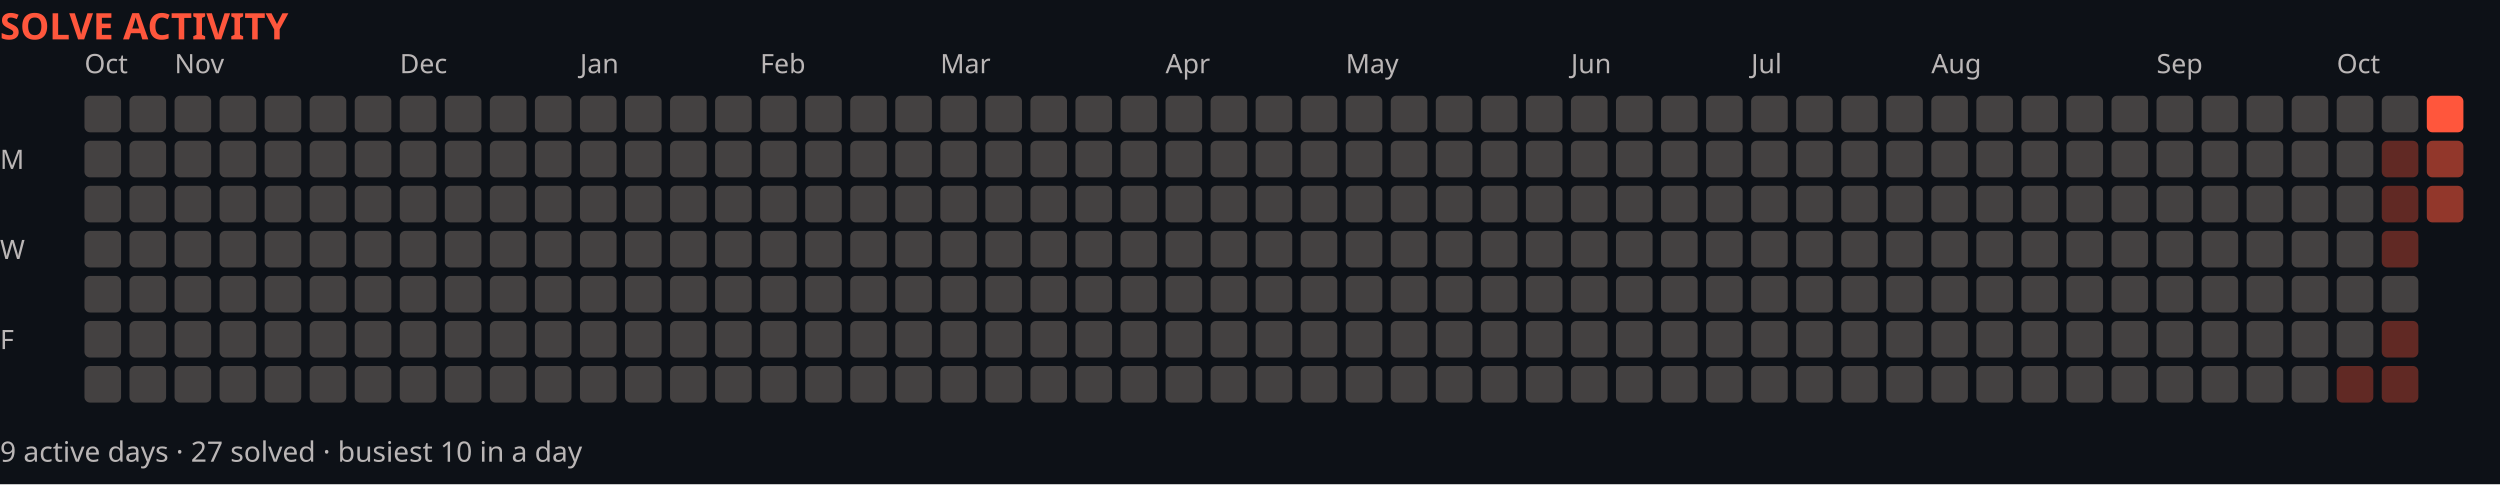
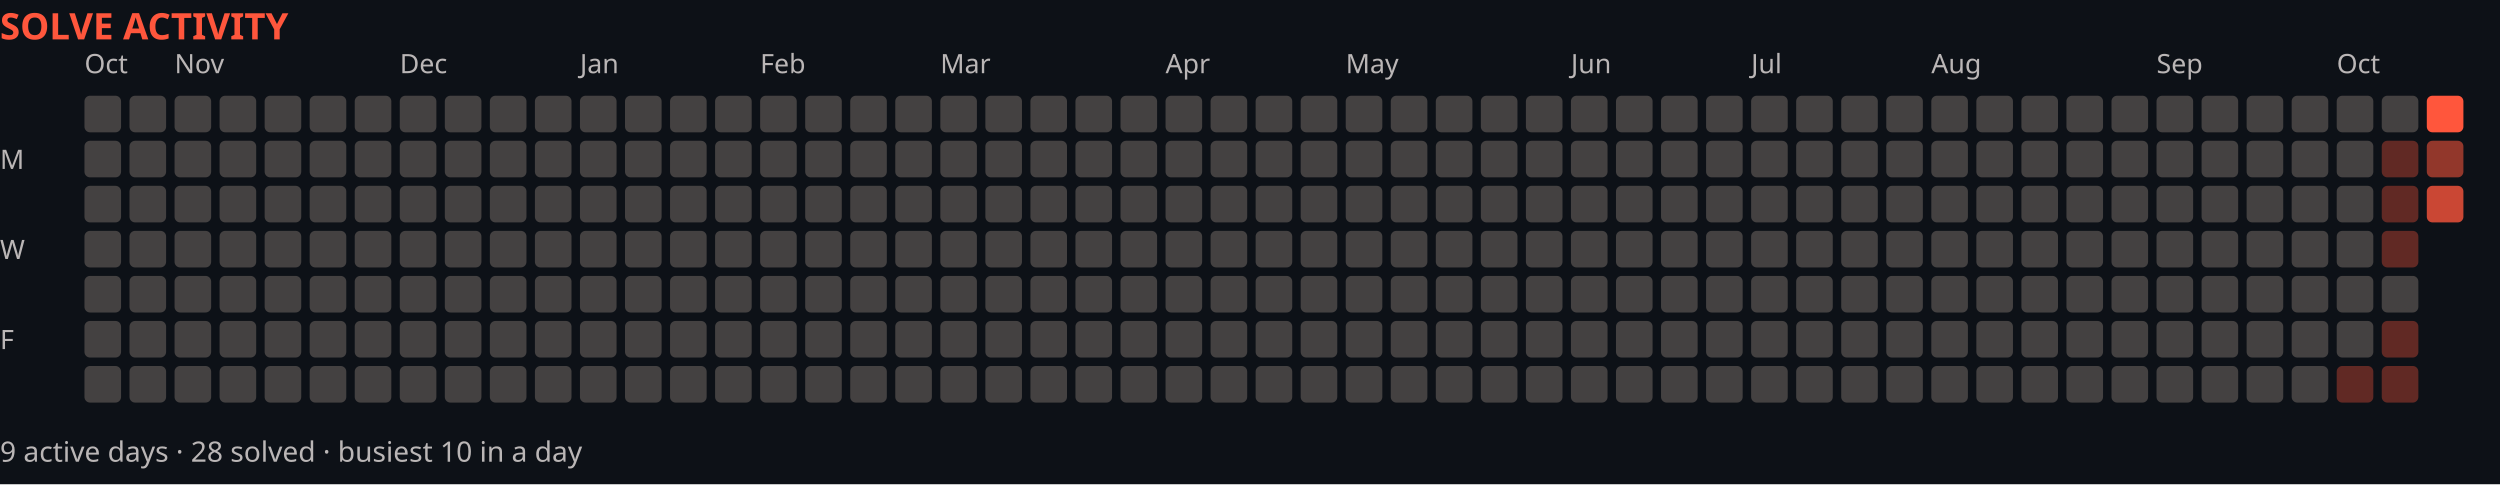
<svg xmlns="http://www.w3.org/2000/svg" width="888" height="172" viewBox="0 0 888 172" role="img" aria-label="Solve activity over the last year">
  <rect width="888" height="172" fill="#0d1117" />
  <text x="0" y="14" font-family="system-ui,sans-serif" font-size="13" font-weight="700" fill="#ff563c">SOLVE ACTIVITY</text>
  <text x="30" y="26" font-family="system-ui,sans-serif" font-size="9.5" fill="#bab6b6">Oct</text>
  <text x="62" y="26" font-family="system-ui,sans-serif" font-size="9.5" fill="#bab6b6">Nov</text>
  <text x="142" y="26" font-family="system-ui,sans-serif" font-size="9.5" fill="#bab6b6">Dec</text>
  <text x="206" y="26" font-family="system-ui,sans-serif" font-size="9.5" fill="#bab6b6">Jan</text>
  <text x="270" y="26" font-family="system-ui,sans-serif" font-size="9.5" fill="#bab6b6">Feb</text>
  <text x="334" y="26" font-family="system-ui,sans-serif" font-size="9.5" fill="#bab6b6">Mar</text>
  <text x="414" y="26" font-family="system-ui,sans-serif" font-size="9.5" fill="#bab6b6">Apr</text>
  <text x="478" y="26" font-family="system-ui,sans-serif" font-size="9.5" fill="#bab6b6">May</text>
  <text x="558" y="26" font-family="system-ui,sans-serif" font-size="9.5" fill="#bab6b6">Jun</text>
  <text x="622" y="26" font-family="system-ui,sans-serif" font-size="9.5" fill="#bab6b6">Jul</text>
  <text x="686" y="26" font-family="system-ui,sans-serif" font-size="9.5" fill="#bab6b6">Aug</text>
  <text x="766" y="26" font-family="system-ui,sans-serif" font-size="9.5" fill="#bab6b6">Sep</text>
  <text x="830" y="26" font-family="system-ui,sans-serif" font-size="9.5" fill="#bab6b6">Oct</text>
  <text x="0" y="60" font-family="system-ui,sans-serif" font-size="9.5" fill="#bab6b6">M</text>
  <text x="0" y="92" font-family="system-ui,sans-serif" font-size="9.5" fill="#bab6b6">W</text>
  <text x="0" y="124" font-family="system-ui,sans-serif" font-size="9.5" fill="#bab6b6">F</text>
  <rect x="30" y="34" width="13" height="13" fill="#444141" rx="2" />
  <rect x="30" y="50" width="13" height="13" fill="#444141" rx="2" />
  <rect x="30" y="66" width="13" height="13" fill="#444141" rx="2" />
  <rect x="30" y="82" width="13" height="13" fill="#444141" rx="2" />
  <rect x="30" y="98" width="13" height="13" fill="#444141" rx="2" />
  <rect x="30" y="114" width="13" height="13" fill="#444141" rx="2" />
  <rect x="30" y="130" width="13" height="13" fill="#444141" rx="2" />
  <rect x="46" y="34" width="13" height="13" fill="#444141" rx="2" />
  <rect x="46" y="50" width="13" height="13" fill="#444141" rx="2" />
  <rect x="46" y="66" width="13" height="13" fill="#444141" rx="2" />
  <rect x="46" y="82" width="13" height="13" fill="#444141" rx="2" />
  <rect x="46" y="98" width="13" height="13" fill="#444141" rx="2" />
  <rect x="46" y="114" width="13" height="13" fill="#444141" rx="2" />
  <rect x="46" y="130" width="13" height="13" fill="#444141" rx="2" />
  <rect x="62" y="34" width="13" height="13" fill="#444141" rx="2" />
  <rect x="62" y="50" width="13" height="13" fill="#444141" rx="2" />
  <rect x="62" y="66" width="13" height="13" fill="#444141" rx="2" />
  <rect x="62" y="82" width="13" height="13" fill="#444141" rx="2" />
  <rect x="62" y="98" width="13" height="13" fill="#444141" rx="2" />
  <rect x="62" y="114" width="13" height="13" fill="#444141" rx="2" />
  <rect x="62" y="130" width="13" height="13" fill="#444141" rx="2" />
  <rect x="78" y="34" width="13" height="13" fill="#444141" rx="2" />
  <rect x="78" y="50" width="13" height="13" fill="#444141" rx="2" />
  <rect x="78" y="66" width="13" height="13" fill="#444141" rx="2" />
  <rect x="78" y="82" width="13" height="13" fill="#444141" rx="2" />
  <rect x="78" y="98" width="13" height="13" fill="#444141" rx="2" />
  <rect x="78" y="114" width="13" height="13" fill="#444141" rx="2" />
  <rect x="78" y="130" width="13" height="13" fill="#444141" rx="2" />
  <rect x="94" y="34" width="13" height="13" fill="#444141" rx="2" />
  <rect x="94" y="50" width="13" height="13" fill="#444141" rx="2" />
  <rect x="94" y="66" width="13" height="13" fill="#444141" rx="2" />
  <rect x="94" y="82" width="13" height="13" fill="#444141" rx="2" />
  <rect x="94" y="98" width="13" height="13" fill="#444141" rx="2" />
  <rect x="94" y="114" width="13" height="13" fill="#444141" rx="2" />
  <rect x="94" y="130" width="13" height="13" fill="#444141" rx="2" />
  <rect x="110" y="34" width="13" height="13" fill="#444141" rx="2" />
  <rect x="110" y="50" width="13" height="13" fill="#444141" rx="2" />
  <rect x="110" y="66" width="13" height="13" fill="#444141" rx="2" />
  <rect x="110" y="82" width="13" height="13" fill="#444141" rx="2" />
  <rect x="110" y="98" width="13" height="13" fill="#444141" rx="2" />
  <rect x="110" y="114" width="13" height="13" fill="#444141" rx="2" />
  <rect x="110" y="130" width="13" height="13" fill="#444141" rx="2" />
  <rect x="126" y="34" width="13" height="13" fill="#444141" rx="2" />
  <rect x="126" y="50" width="13" height="13" fill="#444141" rx="2" />
  <rect x="126" y="66" width="13" height="13" fill="#444141" rx="2" />
  <rect x="126" y="82" width="13" height="13" fill="#444141" rx="2" />
  <rect x="126" y="98" width="13" height="13" fill="#444141" rx="2" />
  <rect x="126" y="114" width="13" height="13" fill="#444141" rx="2" />
  <rect x="126" y="130" width="13" height="13" fill="#444141" rx="2" />
  <rect x="142" y="34" width="13" height="13" fill="#444141" rx="2" />
  <rect x="142" y="50" width="13" height="13" fill="#444141" rx="2" />
  <rect x="142" y="66" width="13" height="13" fill="#444141" rx="2" />
  <rect x="142" y="82" width="13" height="13" fill="#444141" rx="2" />
  <rect x="142" y="98" width="13" height="13" fill="#444141" rx="2" />
  <rect x="142" y="114" width="13" height="13" fill="#444141" rx="2" />
  <rect x="142" y="130" width="13" height="13" fill="#444141" rx="2" />
  <rect x="158" y="34" width="13" height="13" fill="#444141" rx="2" />
  <rect x="158" y="50" width="13" height="13" fill="#444141" rx="2" />
  <rect x="158" y="66" width="13" height="13" fill="#444141" rx="2" />
  <rect x="158" y="82" width="13" height="13" fill="#444141" rx="2" />
  <rect x="158" y="98" width="13" height="13" fill="#444141" rx="2" />
  <rect x="158" y="114" width="13" height="13" fill="#444141" rx="2" />
  <rect x="158" y="130" width="13" height="13" fill="#444141" rx="2" />
  <rect x="174" y="34" width="13" height="13" fill="#444141" rx="2" />
  <rect x="174" y="50" width="13" height="13" fill="#444141" rx="2" />
  <rect x="174" y="66" width="13" height="13" fill="#444141" rx="2" />
  <rect x="174" y="82" width="13" height="13" fill="#444141" rx="2" />
  <rect x="174" y="98" width="13" height="13" fill="#444141" rx="2" />
  <rect x="174" y="114" width="13" height="13" fill="#444141" rx="2" />
  <rect x="174" y="130" width="13" height="13" fill="#444141" rx="2" />
  <rect x="190" y="34" width="13" height="13" fill="#444141" rx="2" />
  <rect x="190" y="50" width="13" height="13" fill="#444141" rx="2" />
  <rect x="190" y="66" width="13" height="13" fill="#444141" rx="2" />
  <rect x="190" y="82" width="13" height="13" fill="#444141" rx="2" />
  <rect x="190" y="98" width="13" height="13" fill="#444141" rx="2" />
  <rect x="190" y="114" width="13" height="13" fill="#444141" rx="2" />
  <rect x="190" y="130" width="13" height="13" fill="#444141" rx="2" />
  <rect x="206" y="34" width="13" height="13" fill="#444141" rx="2" />
  <rect x="206" y="50" width="13" height="13" fill="#444141" rx="2" />
  <rect x="206" y="66" width="13" height="13" fill="#444141" rx="2" />
  <rect x="206" y="82" width="13" height="13" fill="#444141" rx="2" />
  <rect x="206" y="98" width="13" height="13" fill="#444141" rx="2" />
  <rect x="206" y="114" width="13" height="13" fill="#444141" rx="2" />
  <rect x="206" y="130" width="13" height="13" fill="#444141" rx="2" />
  <rect x="222" y="34" width="13" height="13" fill="#444141" rx="2" />
  <rect x="222" y="50" width="13" height="13" fill="#444141" rx="2" />
  <rect x="222" y="66" width="13" height="13" fill="#444141" rx="2" />
  <rect x="222" y="82" width="13" height="13" fill="#444141" rx="2" />
  <rect x="222" y="98" width="13" height="13" fill="#444141" rx="2" />
  <rect x="222" y="114" width="13" height="13" fill="#444141" rx="2" />
  <rect x="222" y="130" width="13" height="13" fill="#444141" rx="2" />
  <rect x="238" y="34" width="13" height="13" fill="#444141" rx="2" />
  <rect x="238" y="50" width="13" height="13" fill="#444141" rx="2" />
  <rect x="238" y="66" width="13" height="13" fill="#444141" rx="2" />
  <rect x="238" y="82" width="13" height="13" fill="#444141" rx="2" />
  <rect x="238" y="98" width="13" height="13" fill="#444141" rx="2" />
  <rect x="238" y="114" width="13" height="13" fill="#444141" rx="2" />
  <rect x="238" y="130" width="13" height="13" fill="#444141" rx="2" />
  <rect x="254" y="34" width="13" height="13" fill="#444141" rx="2" />
  <rect x="254" y="50" width="13" height="13" fill="#444141" rx="2" />
  <rect x="254" y="66" width="13" height="13" fill="#444141" rx="2" />
  <rect x="254" y="82" width="13" height="13" fill="#444141" rx="2" />
  <rect x="254" y="98" width="13" height="13" fill="#444141" rx="2" />
  <rect x="254" y="114" width="13" height="13" fill="#444141" rx="2" />
  <rect x="254" y="130" width="13" height="13" fill="#444141" rx="2" />
  <rect x="270" y="34" width="13" height="13" fill="#444141" rx="2" />
  <rect x="270" y="50" width="13" height="13" fill="#444141" rx="2" />
  <rect x="270" y="66" width="13" height="13" fill="#444141" rx="2" />
  <rect x="270" y="82" width="13" height="13" fill="#444141" rx="2" />
  <rect x="270" y="98" width="13" height="13" fill="#444141" rx="2" />
  <rect x="270" y="114" width="13" height="13" fill="#444141" rx="2" />
  <rect x="270" y="130" width="13" height="13" fill="#444141" rx="2" />
  <rect x="286" y="34" width="13" height="13" fill="#444141" rx="2" />
  <rect x="286" y="50" width="13" height="13" fill="#444141" rx="2" />
  <rect x="286" y="66" width="13" height="13" fill="#444141" rx="2" />
  <rect x="286" y="82" width="13" height="13" fill="#444141" rx="2" />
  <rect x="286" y="98" width="13" height="13" fill="#444141" rx="2" />
  <rect x="286" y="114" width="13" height="13" fill="#444141" rx="2" />
  <rect x="286" y="130" width="13" height="13" fill="#444141" rx="2" />
  <rect x="302" y="34" width="13" height="13" fill="#444141" rx="2" />
  <rect x="302" y="50" width="13" height="13" fill="#444141" rx="2" />
  <rect x="302" y="66" width="13" height="13" fill="#444141" rx="2" />
  <rect x="302" y="82" width="13" height="13" fill="#444141" rx="2" />
  <rect x="302" y="98" width="13" height="13" fill="#444141" rx="2" />
  <rect x="302" y="114" width="13" height="13" fill="#444141" rx="2" />
  <rect x="302" y="130" width="13" height="13" fill="#444141" rx="2" />
  <rect x="318" y="34" width="13" height="13" fill="#444141" rx="2" />
  <rect x="318" y="50" width="13" height="13" fill="#444141" rx="2" />
  <rect x="318" y="66" width="13" height="13" fill="#444141" rx="2" />
  <rect x="318" y="82" width="13" height="13" fill="#444141" rx="2" />
  <rect x="318" y="98" width="13" height="13" fill="#444141" rx="2" />
  <rect x="318" y="114" width="13" height="13" fill="#444141" rx="2" />
  <rect x="318" y="130" width="13" height="13" fill="#444141" rx="2" />
  <rect x="334" y="34" width="13" height="13" fill="#444141" rx="2" />
  <rect x="334" y="50" width="13" height="13" fill="#444141" rx="2" />
  <rect x="334" y="66" width="13" height="13" fill="#444141" rx="2" />
  <rect x="334" y="82" width="13" height="13" fill="#444141" rx="2" />
  <rect x="334" y="98" width="13" height="13" fill="#444141" rx="2" />
  <rect x="334" y="114" width="13" height="13" fill="#444141" rx="2" />
  <rect x="334" y="130" width="13" height="13" fill="#444141" rx="2" />
  <rect x="350" y="34" width="13" height="13" fill="#444141" rx="2" />
  <rect x="350" y="50" width="13" height="13" fill="#444141" rx="2" />
  <rect x="350" y="66" width="13" height="13" fill="#444141" rx="2" />
  <rect x="350" y="82" width="13" height="13" fill="#444141" rx="2" />
  <rect x="350" y="98" width="13" height="13" fill="#444141" rx="2" />
  <rect x="350" y="114" width="13" height="13" fill="#444141" rx="2" />
  <rect x="350" y="130" width="13" height="13" fill="#444141" rx="2" />
  <rect x="366" y="34" width="13" height="13" fill="#444141" rx="2" />
  <rect x="366" y="50" width="13" height="13" fill="#444141" rx="2" />
  <rect x="366" y="66" width="13" height="13" fill="#444141" rx="2" />
  <rect x="366" y="82" width="13" height="13" fill="#444141" rx="2" />
  <rect x="366" y="98" width="13" height="13" fill="#444141" rx="2" />
  <rect x="366" y="114" width="13" height="13" fill="#444141" rx="2" />
  <rect x="366" y="130" width="13" height="13" fill="#444141" rx="2" />
  <rect x="382" y="34" width="13" height="13" fill="#444141" rx="2" />
  <rect x="382" y="50" width="13" height="13" fill="#444141" rx="2" />
  <rect x="382" y="66" width="13" height="13" fill="#444141" rx="2" />
  <rect x="382" y="82" width="13" height="13" fill="#444141" rx="2" />
  <rect x="382" y="98" width="13" height="13" fill="#444141" rx="2" />
  <rect x="382" y="114" width="13" height="13" fill="#444141" rx="2" />
  <rect x="382" y="130" width="13" height="13" fill="#444141" rx="2" />
  <rect x="398" y="34" width="13" height="13" fill="#444141" rx="2" />
  <rect x="398" y="50" width="13" height="13" fill="#444141" rx="2" />
  <rect x="398" y="66" width="13" height="13" fill="#444141" rx="2" />
  <rect x="398" y="82" width="13" height="13" fill="#444141" rx="2" />
  <rect x="398" y="98" width="13" height="13" fill="#444141" rx="2" />
  <rect x="398" y="114" width="13" height="13" fill="#444141" rx="2" />
  <rect x="398" y="130" width="13" height="13" fill="#444141" rx="2" />
  <rect x="414" y="34" width="13" height="13" fill="#444141" rx="2" />
  <rect x="414" y="50" width="13" height="13" fill="#444141" rx="2" />
  <rect x="414" y="66" width="13" height="13" fill="#444141" rx="2" />
  <rect x="414" y="82" width="13" height="13" fill="#444141" rx="2" />
  <rect x="414" y="98" width="13" height="13" fill="#444141" rx="2" />
  <rect x="414" y="114" width="13" height="13" fill="#444141" rx="2" />
  <rect x="414" y="130" width="13" height="13" fill="#444141" rx="2" />
  <rect x="430" y="34" width="13" height="13" fill="#444141" rx="2" />
  <rect x="430" y="50" width="13" height="13" fill="#444141" rx="2" />
  <rect x="430" y="66" width="13" height="13" fill="#444141" rx="2" />
  <rect x="430" y="82" width="13" height="13" fill="#444141" rx="2" />
  <rect x="430" y="98" width="13" height="13" fill="#444141" rx="2" />
  <rect x="430" y="114" width="13" height="13" fill="#444141" rx="2" />
  <rect x="430" y="130" width="13" height="13" fill="#444141" rx="2" />
  <rect x="446" y="34" width="13" height="13" fill="#444141" rx="2" />
  <rect x="446" y="50" width="13" height="13" fill="#444141" rx="2" />
  <rect x="446" y="66" width="13" height="13" fill="#444141" rx="2" />
  <rect x="446" y="82" width="13" height="13" fill="#444141" rx="2" />
  <rect x="446" y="98" width="13" height="13" fill="#444141" rx="2" />
  <rect x="446" y="114" width="13" height="13" fill="#444141" rx="2" />
  <rect x="446" y="130" width="13" height="13" fill="#444141" rx="2" />
  <rect x="462" y="34" width="13" height="13" fill="#444141" rx="2" />
  <rect x="462" y="50" width="13" height="13" fill="#444141" rx="2" />
  <rect x="462" y="66" width="13" height="13" fill="#444141" rx="2" />
  <rect x="462" y="82" width="13" height="13" fill="#444141" rx="2" />
  <rect x="462" y="98" width="13" height="13" fill="#444141" rx="2" />
  <rect x="462" y="114" width="13" height="13" fill="#444141" rx="2" />
  <rect x="462" y="130" width="13" height="13" fill="#444141" rx="2" />
  <rect x="478" y="34" width="13" height="13" fill="#444141" rx="2" />
  <rect x="478" y="50" width="13" height="13" fill="#444141" rx="2" />
  <rect x="478" y="66" width="13" height="13" fill="#444141" rx="2" />
  <rect x="478" y="82" width="13" height="13" fill="#444141" rx="2" />
  <rect x="478" y="98" width="13" height="13" fill="#444141" rx="2" />
  <rect x="478" y="114" width="13" height="13" fill="#444141" rx="2" />
  <rect x="478" y="130" width="13" height="13" fill="#444141" rx="2" />
  <rect x="494" y="34" width="13" height="13" fill="#444141" rx="2" />
  <rect x="494" y="50" width="13" height="13" fill="#444141" rx="2" />
  <rect x="494" y="66" width="13" height="13" fill="#444141" rx="2" />
  <rect x="494" y="82" width="13" height="13" fill="#444141" rx="2" />
  <rect x="494" y="98" width="13" height="13" fill="#444141" rx="2" />
  <rect x="494" y="114" width="13" height="13" fill="#444141" rx="2" />
  <rect x="494" y="130" width="13" height="13" fill="#444141" rx="2" />
  <rect x="510" y="34" width="13" height="13" fill="#444141" rx="2" />
  <rect x="510" y="50" width="13" height="13" fill="#444141" rx="2" />
  <rect x="510" y="66" width="13" height="13" fill="#444141" rx="2" />
  <rect x="510" y="82" width="13" height="13" fill="#444141" rx="2" />
  <rect x="510" y="98" width="13" height="13" fill="#444141" rx="2" />
  <rect x="510" y="114" width="13" height="13" fill="#444141" rx="2" />
  <rect x="510" y="130" width="13" height="13" fill="#444141" rx="2" />
  <rect x="526" y="34" width="13" height="13" fill="#444141" rx="2" />
  <rect x="526" y="50" width="13" height="13" fill="#444141" rx="2" />
  <rect x="526" y="66" width="13" height="13" fill="#444141" rx="2" />
  <rect x="526" y="82" width="13" height="13" fill="#444141" rx="2" />
  <rect x="526" y="98" width="13" height="13" fill="#444141" rx="2" />
  <rect x="526" y="114" width="13" height="13" fill="#444141" rx="2" />
  <rect x="526" y="130" width="13" height="13" fill="#444141" rx="2" />
  <rect x="542" y="34" width="13" height="13" fill="#444141" rx="2" />
  <rect x="542" y="50" width="13" height="13" fill="#444141" rx="2" />
  <rect x="542" y="66" width="13" height="13" fill="#444141" rx="2" />
  <rect x="542" y="82" width="13" height="13" fill="#444141" rx="2" />
  <rect x="542" y="98" width="13" height="13" fill="#444141" rx="2" />
  <rect x="542" y="114" width="13" height="13" fill="#444141" rx="2" />
  <rect x="542" y="130" width="13" height="13" fill="#444141" rx="2" />
  <rect x="558" y="34" width="13" height="13" fill="#444141" rx="2" />
  <rect x="558" y="50" width="13" height="13" fill="#444141" rx="2" />
  <rect x="558" y="66" width="13" height="13" fill="#444141" rx="2" />
  <rect x="558" y="82" width="13" height="13" fill="#444141" rx="2" />
  <rect x="558" y="98" width="13" height="13" fill="#444141" rx="2" />
  <rect x="558" y="114" width="13" height="13" fill="#444141" rx="2" />
  <rect x="558" y="130" width="13" height="13" fill="#444141" rx="2" />
  <rect x="574" y="34" width="13" height="13" fill="#444141" rx="2" />
  <rect x="574" y="50" width="13" height="13" fill="#444141" rx="2" />
  <rect x="574" y="66" width="13" height="13" fill="#444141" rx="2" />
  <rect x="574" y="82" width="13" height="13" fill="#444141" rx="2" />
  <rect x="574" y="98" width="13" height="13" fill="#444141" rx="2" />
  <rect x="574" y="114" width="13" height="13" fill="#444141" rx="2" />
  <rect x="574" y="130" width="13" height="13" fill="#444141" rx="2" />
  <rect x="590" y="34" width="13" height="13" fill="#444141" rx="2" />
  <rect x="590" y="50" width="13" height="13" fill="#444141" rx="2" />
  <rect x="590" y="66" width="13" height="13" fill="#444141" rx="2" />
  <rect x="590" y="82" width="13" height="13" fill="#444141" rx="2" />
  <rect x="590" y="98" width="13" height="13" fill="#444141" rx="2" />
  <rect x="590" y="114" width="13" height="13" fill="#444141" rx="2" />
  <rect x="590" y="130" width="13" height="13" fill="#444141" rx="2" />
  <rect x="606" y="34" width="13" height="13" fill="#444141" rx="2" />
  <rect x="606" y="50" width="13" height="13" fill="#444141" rx="2" />
  <rect x="606" y="66" width="13" height="13" fill="#444141" rx="2" />
  <rect x="606" y="82" width="13" height="13" fill="#444141" rx="2" />
  <rect x="606" y="98" width="13" height="13" fill="#444141" rx="2" />
  <rect x="606" y="114" width="13" height="13" fill="#444141" rx="2" />
  <rect x="606" y="130" width="13" height="13" fill="#444141" rx="2" />
  <rect x="622" y="34" width="13" height="13" fill="#444141" rx="2" />
  <rect x="622" y="50" width="13" height="13" fill="#444141" rx="2" />
  <rect x="622" y="66" width="13" height="13" fill="#444141" rx="2" />
  <rect x="622" y="82" width="13" height="13" fill="#444141" rx="2" />
  <rect x="622" y="98" width="13" height="13" fill="#444141" rx="2" />
  <rect x="622" y="114" width="13" height="13" fill="#444141" rx="2" />
  <rect x="622" y="130" width="13" height="13" fill="#444141" rx="2" />
  <rect x="638" y="34" width="13" height="13" fill="#444141" rx="2" />
  <rect x="638" y="50" width="13" height="13" fill="#444141" rx="2" />
  <rect x="638" y="66" width="13" height="13" fill="#444141" rx="2" />
  <rect x="638" y="82" width="13" height="13" fill="#444141" rx="2" />
  <rect x="638" y="98" width="13" height="13" fill="#444141" rx="2" />
  <rect x="638" y="114" width="13" height="13" fill="#444141" rx="2" />
  <rect x="638" y="130" width="13" height="13" fill="#444141" rx="2" />
  <rect x="654" y="34" width="13" height="13" fill="#444141" rx="2" />
  <rect x="654" y="50" width="13" height="13" fill="#444141" rx="2" />
  <rect x="654" y="66" width="13" height="13" fill="#444141" rx="2" />
  <rect x="654" y="82" width="13" height="13" fill="#444141" rx="2" />
  <rect x="654" y="98" width="13" height="13" fill="#444141" rx="2" />
  <rect x="654" y="114" width="13" height="13" fill="#444141" rx="2" />
  <rect x="654" y="130" width="13" height="13" fill="#444141" rx="2" />
  <rect x="670" y="34" width="13" height="13" fill="#444141" rx="2" />
  <rect x="670" y="50" width="13" height="13" fill="#444141" rx="2" />
  <rect x="670" y="66" width="13" height="13" fill="#444141" rx="2" />
  <rect x="670" y="82" width="13" height="13" fill="#444141" rx="2" />
  <rect x="670" y="98" width="13" height="13" fill="#444141" rx="2" />
  <rect x="670" y="114" width="13" height="13" fill="#444141" rx="2" />
  <rect x="670" y="130" width="13" height="13" fill="#444141" rx="2" />
  <rect x="686" y="34" width="13" height="13" fill="#444141" rx="2" />
  <rect x="686" y="50" width="13" height="13" fill="#444141" rx="2" />
  <rect x="686" y="66" width="13" height="13" fill="#444141" rx="2" />
  <rect x="686" y="82" width="13" height="13" fill="#444141" rx="2" />
  <rect x="686" y="98" width="13" height="13" fill="#444141" rx="2" />
  <rect x="686" y="114" width="13" height="13" fill="#444141" rx="2" />
  <rect x="686" y="130" width="13" height="13" fill="#444141" rx="2" />
  <rect x="702" y="34" width="13" height="13" fill="#444141" rx="2" />
  <rect x="702" y="50" width="13" height="13" fill="#444141" rx="2" />
  <rect x="702" y="66" width="13" height="13" fill="#444141" rx="2" />
  <rect x="702" y="82" width="13" height="13" fill="#444141" rx="2" />
  <rect x="702" y="98" width="13" height="13" fill="#444141" rx="2" />
  <rect x="702" y="114" width="13" height="13" fill="#444141" rx="2" />
  <rect x="702" y="130" width="13" height="13" fill="#444141" rx="2" />
  <rect x="718" y="34" width="13" height="13" fill="#444141" rx="2" />
  <rect x="718" y="50" width="13" height="13" fill="#444141" rx="2" />
  <rect x="718" y="66" width="13" height="13" fill="#444141" rx="2" />
  <rect x="718" y="82" width="13" height="13" fill="#444141" rx="2" />
  <rect x="718" y="98" width="13" height="13" fill="#444141" rx="2" />
  <rect x="718" y="114" width="13" height="13" fill="#444141" rx="2" />
  <rect x="718" y="130" width="13" height="13" fill="#444141" rx="2" />
  <rect x="734" y="34" width="13" height="13" fill="#444141" rx="2" />
  <rect x="734" y="50" width="13" height="13" fill="#444141" rx="2" />
  <rect x="734" y="66" width="13" height="13" fill="#444141" rx="2" />
  <rect x="734" y="82" width="13" height="13" fill="#444141" rx="2" />
  <rect x="734" y="98" width="13" height="13" fill="#444141" rx="2" />
  <rect x="734" y="114" width="13" height="13" fill="#444141" rx="2" />
  <rect x="734" y="130" width="13" height="13" fill="#444141" rx="2" />
  <rect x="750" y="34" width="13" height="13" fill="#444141" rx="2" />
  <rect x="750" y="50" width="13" height="13" fill="#444141" rx="2" />
  <rect x="750" y="66" width="13" height="13" fill="#444141" rx="2" />
  <rect x="750" y="82" width="13" height="13" fill="#444141" rx="2" />
  <rect x="750" y="98" width="13" height="13" fill="#444141" rx="2" />
  <rect x="750" y="114" width="13" height="13" fill="#444141" rx="2" />
  <rect x="750" y="130" width="13" height="13" fill="#444141" rx="2" />
  <rect x="766" y="34" width="13" height="13" fill="#444141" rx="2" />
  <rect x="766" y="50" width="13" height="13" fill="#444141" rx="2" />
  <rect x="766" y="66" width="13" height="13" fill="#444141" rx="2" />
  <rect x="766" y="82" width="13" height="13" fill="#444141" rx="2" />
  <rect x="766" y="98" width="13" height="13" fill="#444141" rx="2" />
  <rect x="766" y="114" width="13" height="13" fill="#444141" rx="2" />
  <rect x="766" y="130" width="13" height="13" fill="#444141" rx="2" />
  <rect x="782" y="34" width="13" height="13" fill="#444141" rx="2" />
  <rect x="782" y="50" width="13" height="13" fill="#444141" rx="2" />
  <rect x="782" y="66" width="13" height="13" fill="#444141" rx="2" />
  <rect x="782" y="82" width="13" height="13" fill="#444141" rx="2" />
  <rect x="782" y="98" width="13" height="13" fill="#444141" rx="2" />
  <rect x="782" y="114" width="13" height="13" fill="#444141" rx="2" />
  <rect x="782" y="130" width="13" height="13" fill="#444141" rx="2" />
  <rect x="798" y="34" width="13" height="13" fill="#444141" rx="2" />
  <rect x="798" y="50" width="13" height="13" fill="#444141" rx="2" />
  <rect x="798" y="66" width="13" height="13" fill="#444141" rx="2" />
  <rect x="798" y="82" width="13" height="13" fill="#444141" rx="2" />
  <rect x="798" y="98" width="13" height="13" fill="#444141" rx="2" />
  <rect x="798" y="114" width="13" height="13" fill="#444141" rx="2" />
  <rect x="798" y="130" width="13" height="13" fill="#444141" rx="2" />
  <rect x="814" y="34" width="13" height="13" fill="#444141" rx="2" />
  <rect x="814" y="50" width="13" height="13" fill="#444141" rx="2" />
  <rect x="814" y="66" width="13" height="13" fill="#444141" rx="2" />
  <rect x="814" y="82" width="13" height="13" fill="#444141" rx="2" />
  <rect x="814" y="98" width="13" height="13" fill="#444141" rx="2" />
  <rect x="814" y="114" width="13" height="13" fill="#444141" rx="2" />
  <rect x="814" y="130" width="13" height="13" fill="#444141" rx="2" />
  <rect x="830" y="34" width="13" height="13" fill="#444141" rx="2" />
  <rect x="830" y="50" width="13" height="13" fill="#444141" rx="2" />
  <rect x="830" y="66" width="13" height="13" fill="#444141" rx="2" />
  <rect x="830" y="82" width="13" height="13" fill="#444141" rx="2" />
  <rect x="830" y="98" width="13" height="13" fill="#444141" rx="2" />
  <rect x="830" y="114" width="13" height="13" fill="#444141" rx="2" />
  <rect x="830" y="130" width="13" height="13" fill="#ff563c59" rx="2" />
  <rect x="846" y="34" width="13" height="13" fill="#444141" rx="2" />
  <rect x="846" y="50" width="13" height="13" fill="#ff563c59" rx="2" />
  <rect x="846" y="66" width="13" height="13" fill="#ff563c59" rx="2" />
  <rect x="846" y="82" width="13" height="13" fill="#ff563c59" rx="2" />
  <rect x="846" y="98" width="13" height="13" fill="#444141" rx="2" />
  <rect x="846" y="114" width="13" height="13" fill="#ff563c59" rx="2" />
  <rect x="846" y="130" width="13" height="13" fill="#ff563c59" rx="2" />
  <rect x="862" y="34" width="13" height="13" fill="#ff563c" rx="2" />
  <rect x="862" y="50" width="13" height="13" fill="#ff563c8c" rx="2" />
-   <rect x="862" y="66" width="13" height="13" fill="#ff563c8c" rx="2" />
-   <text x="0" y="164" font-family="system-ui,sans-serif" font-size="10" fill="#bab6b6">9 active days · 27 solved · busiest 10 in a day</text>
+   <rect x="862" y="66" width="13" height="13" fill="#ff563cc7" rx="2" />
+   <text x="0" y="164" font-family="system-ui,sans-serif" font-size="10" fill="#bab6b6">9 active days · 28 solved · busiest 10 in a day</text>
</svg>
